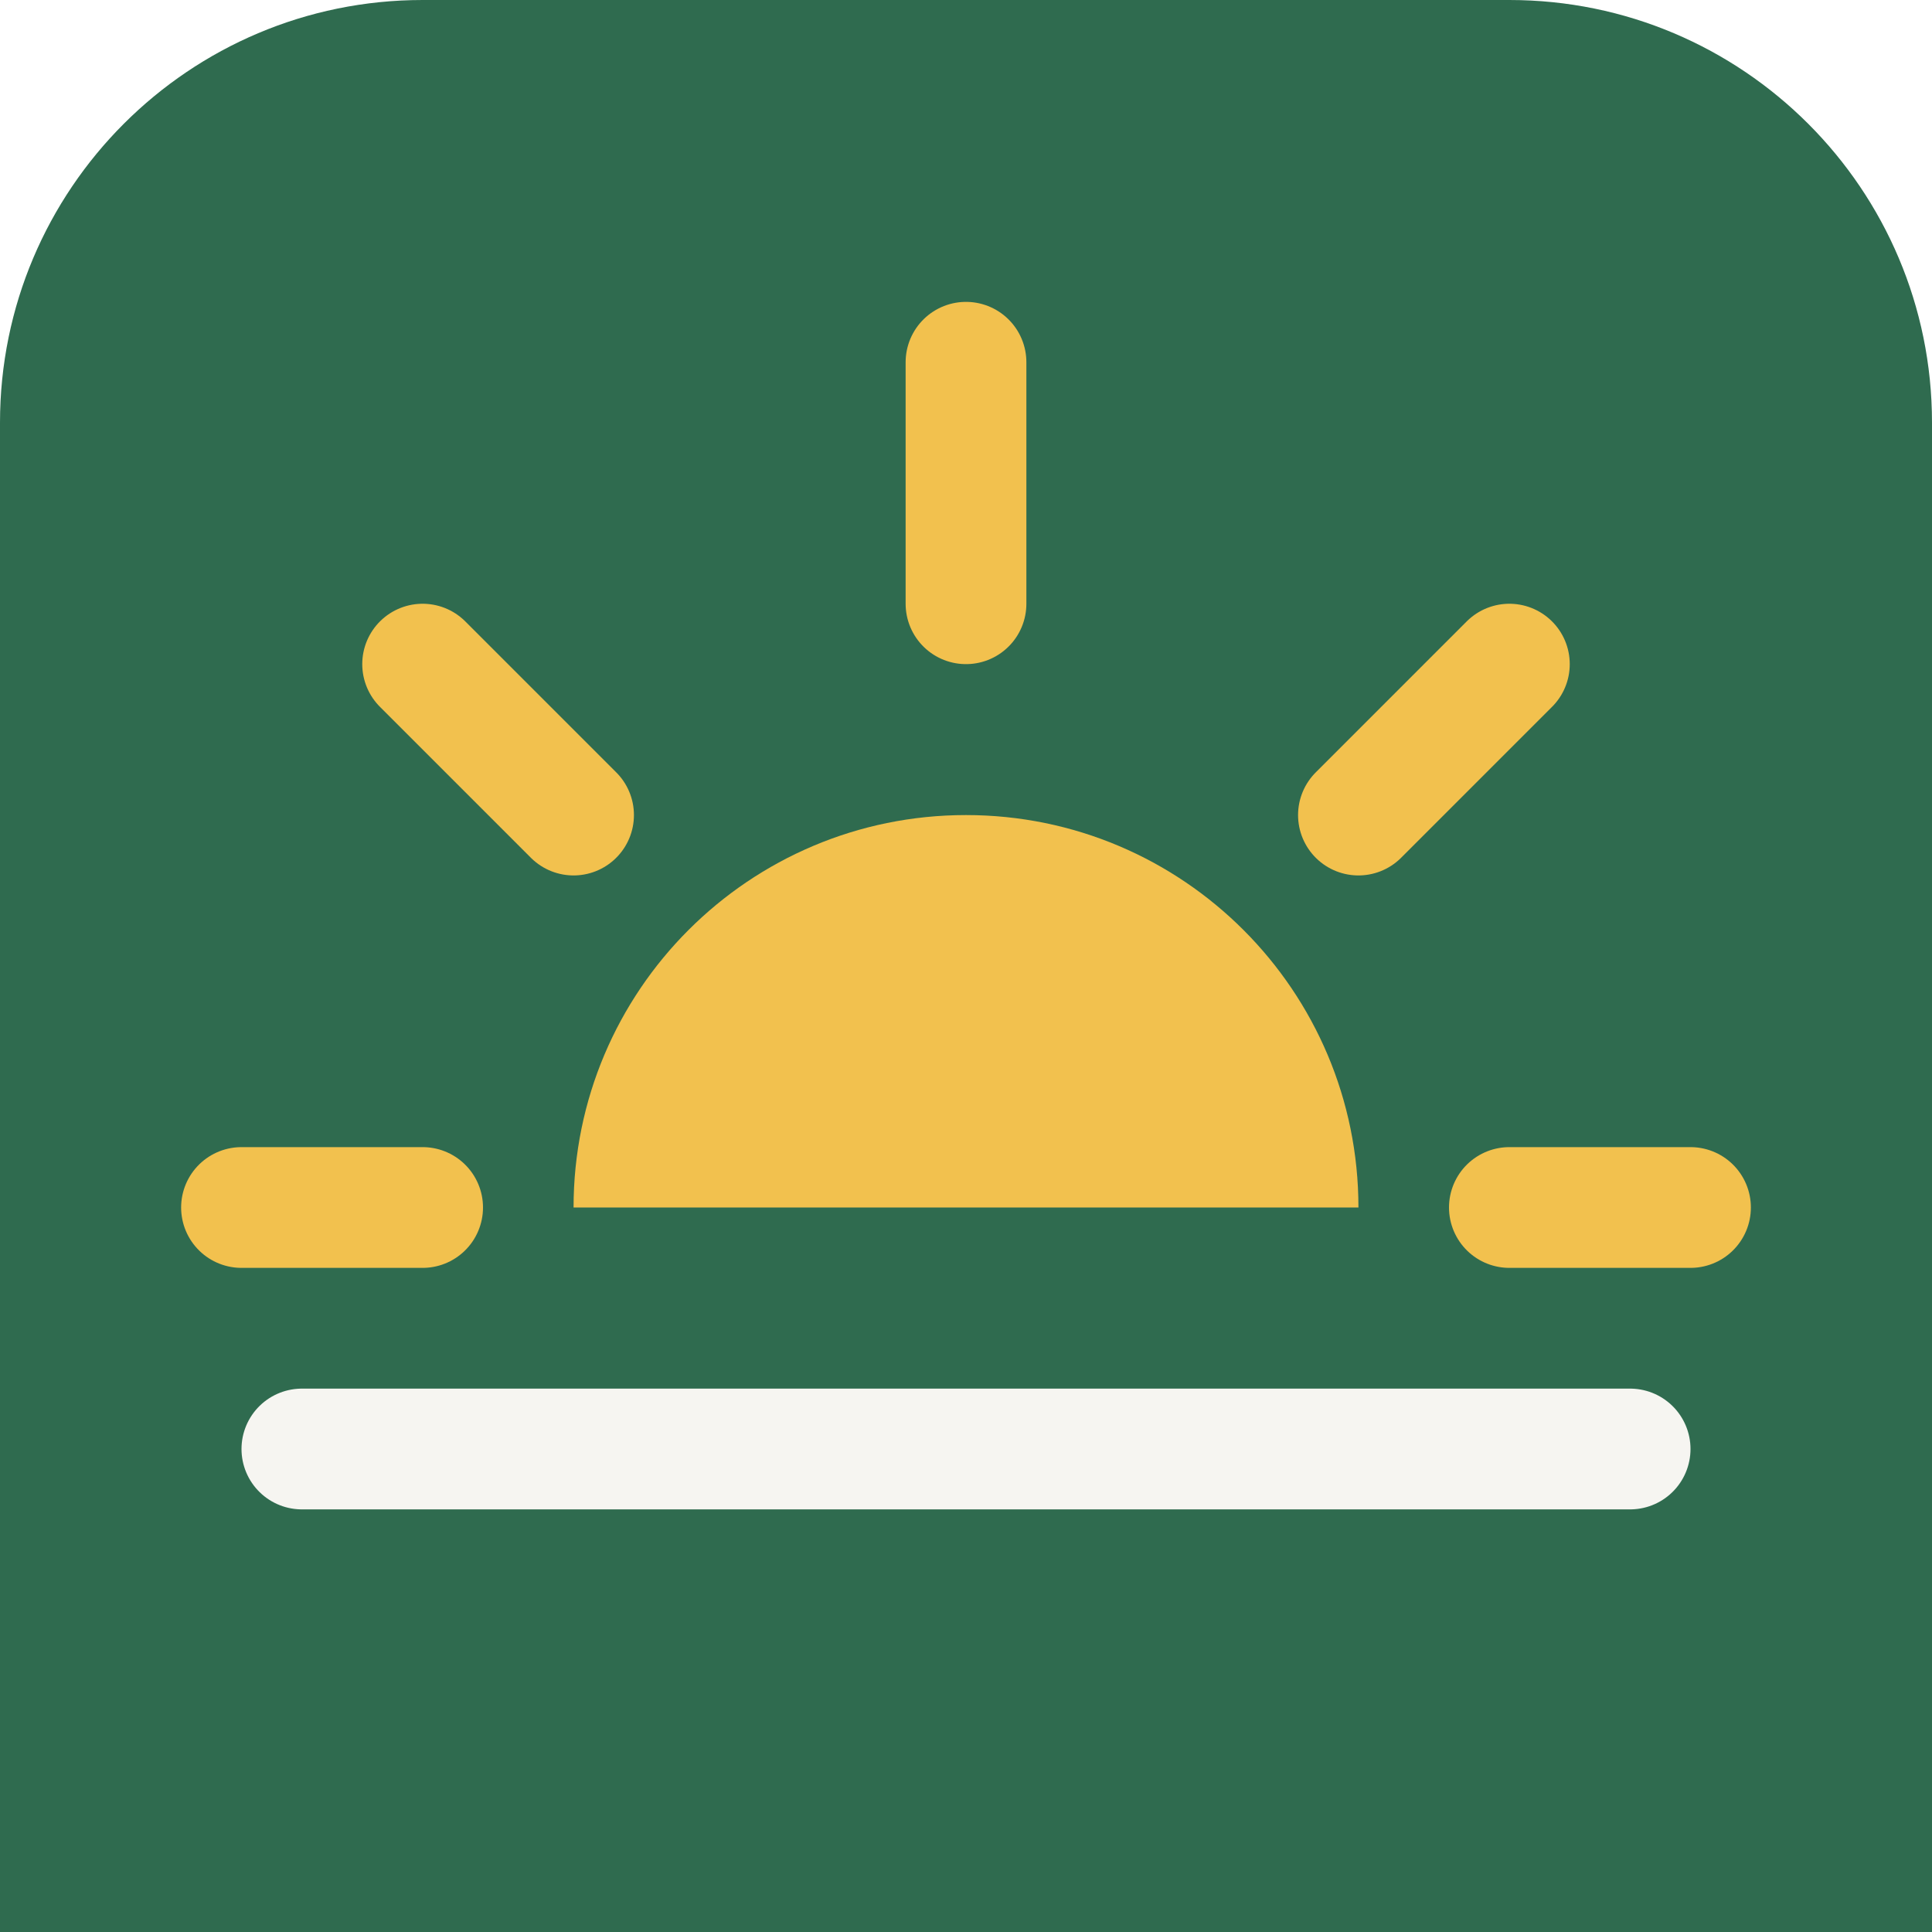
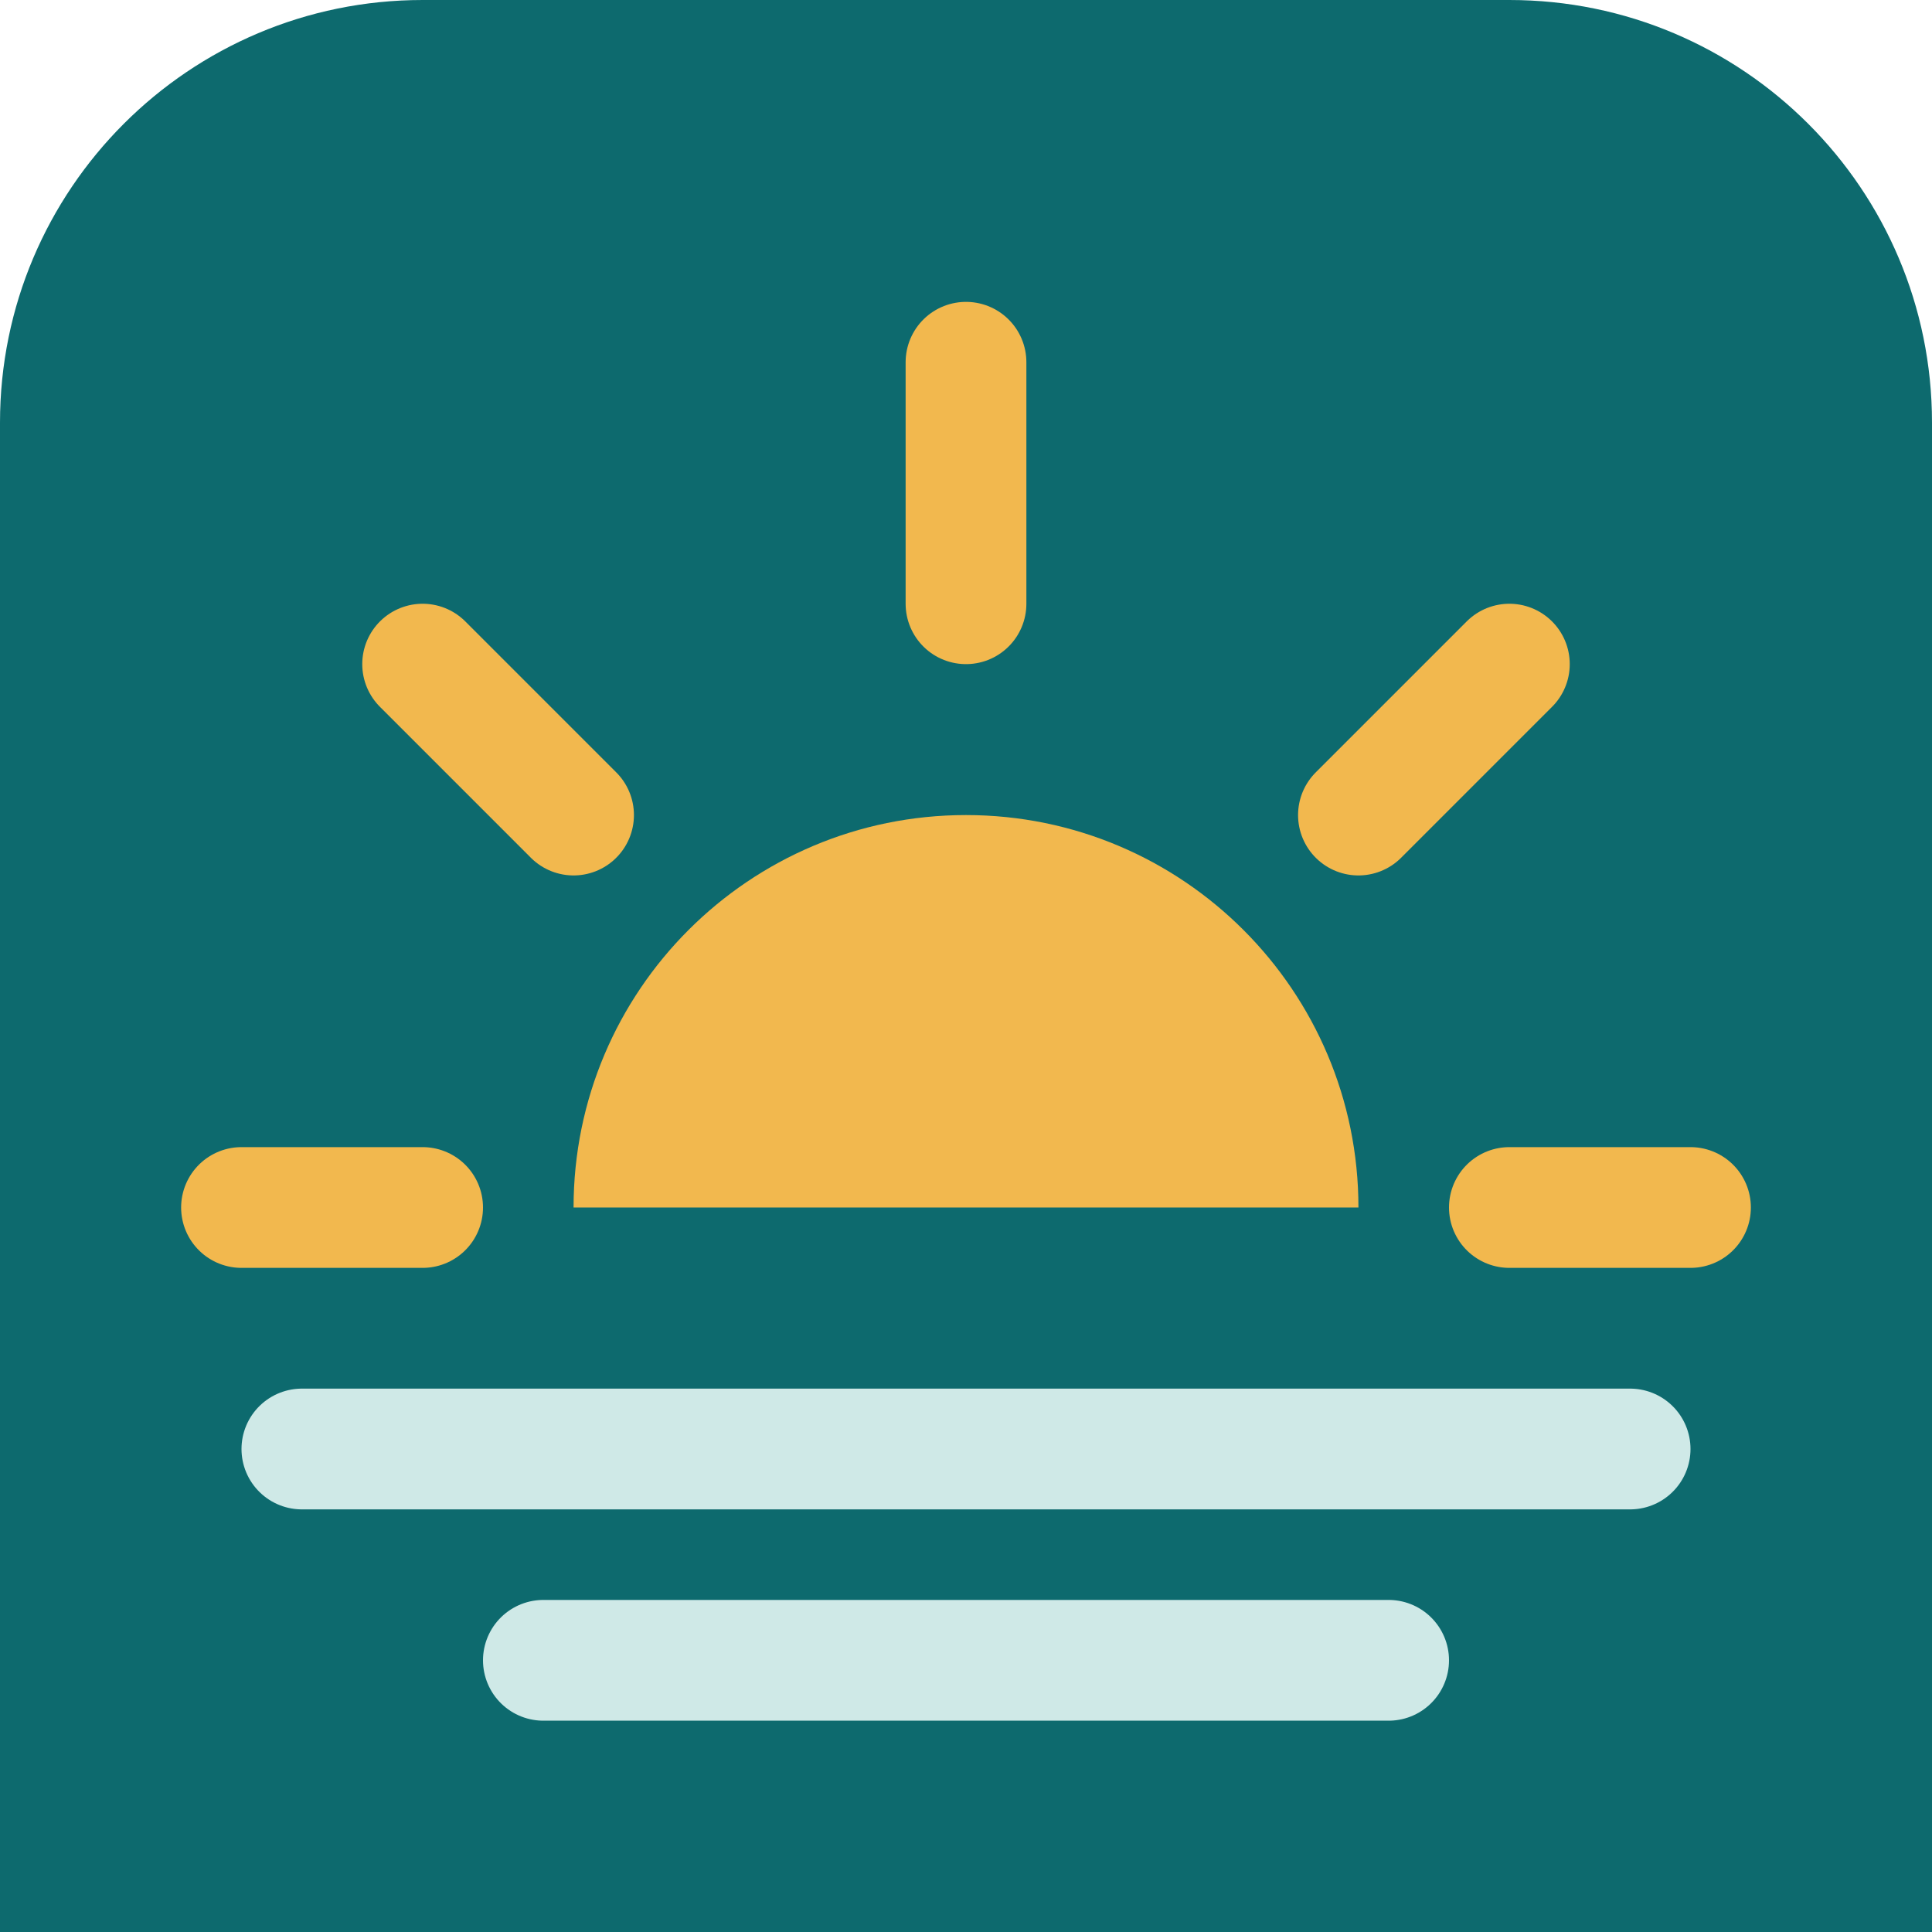
<svg xmlns="http://www.w3.org/2000/svg" viewBox="0 0 64 64">
-   <rect width="64" height="64" rx="14" fill="#2f6b4f" />
-   <circle cx="32" cy="40" r="13" fill="#f2c14e" />
-   <rect x="0" y="40" width="64" height="24" fill="#2f6b4f" />
-   <g stroke="#f2c14e" stroke-width="4" stroke-linecap="round">
+   <rect width="64" height="64" rx="14" fill="#0d6a6e" />
+   <circle cx="32" cy="40" r="13" fill="#f2b84e" />
+   <rect x="0" y="40" width="64" height="24" fill="#0d6a6e" />
+   <g stroke="#f2b84e" stroke-width="4" stroke-linecap="round">
    <path d="M32 12v8M14 22l5 5M50 22l-5 5M8 40h6M50 40h6" />
  </g>
-   <path d="M10 48h44" stroke="#f6f5f1" stroke-width="4" stroke-linecap="round" />
+   <path d="M10 48h44M18 55h28" stroke="#cfe9e7" stroke-width="4" stroke-linecap="round" />
</svg>
